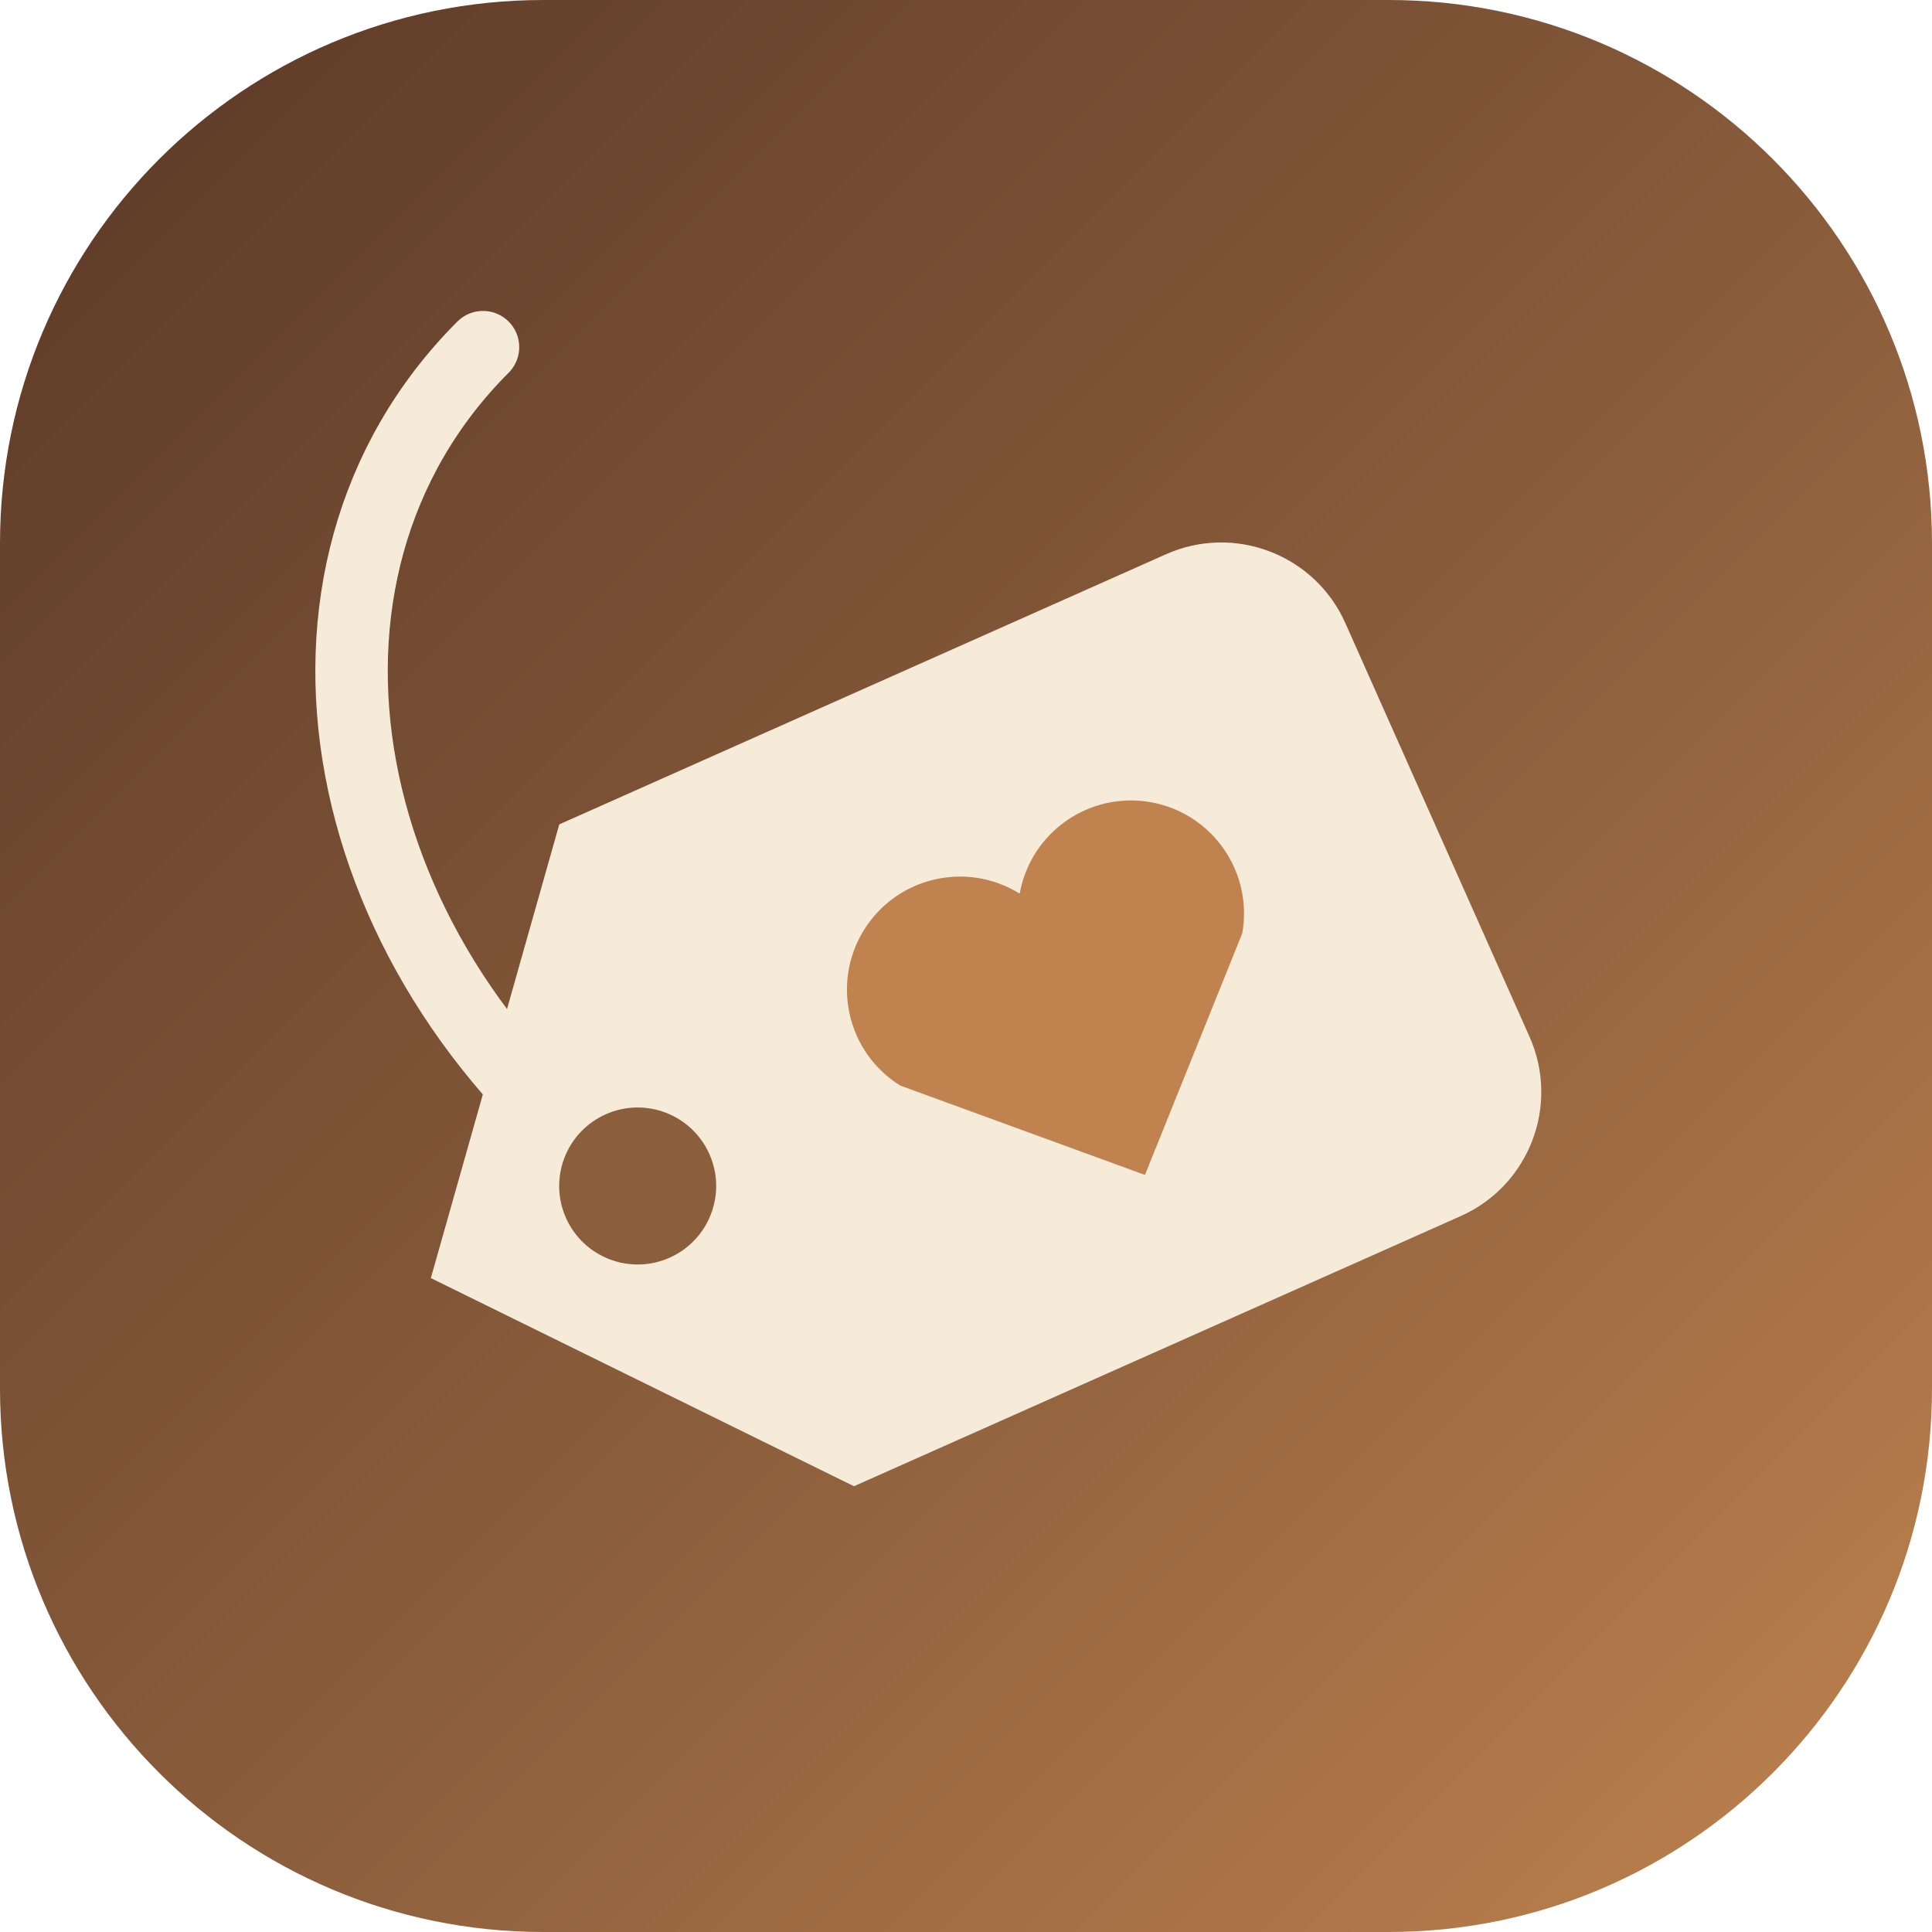
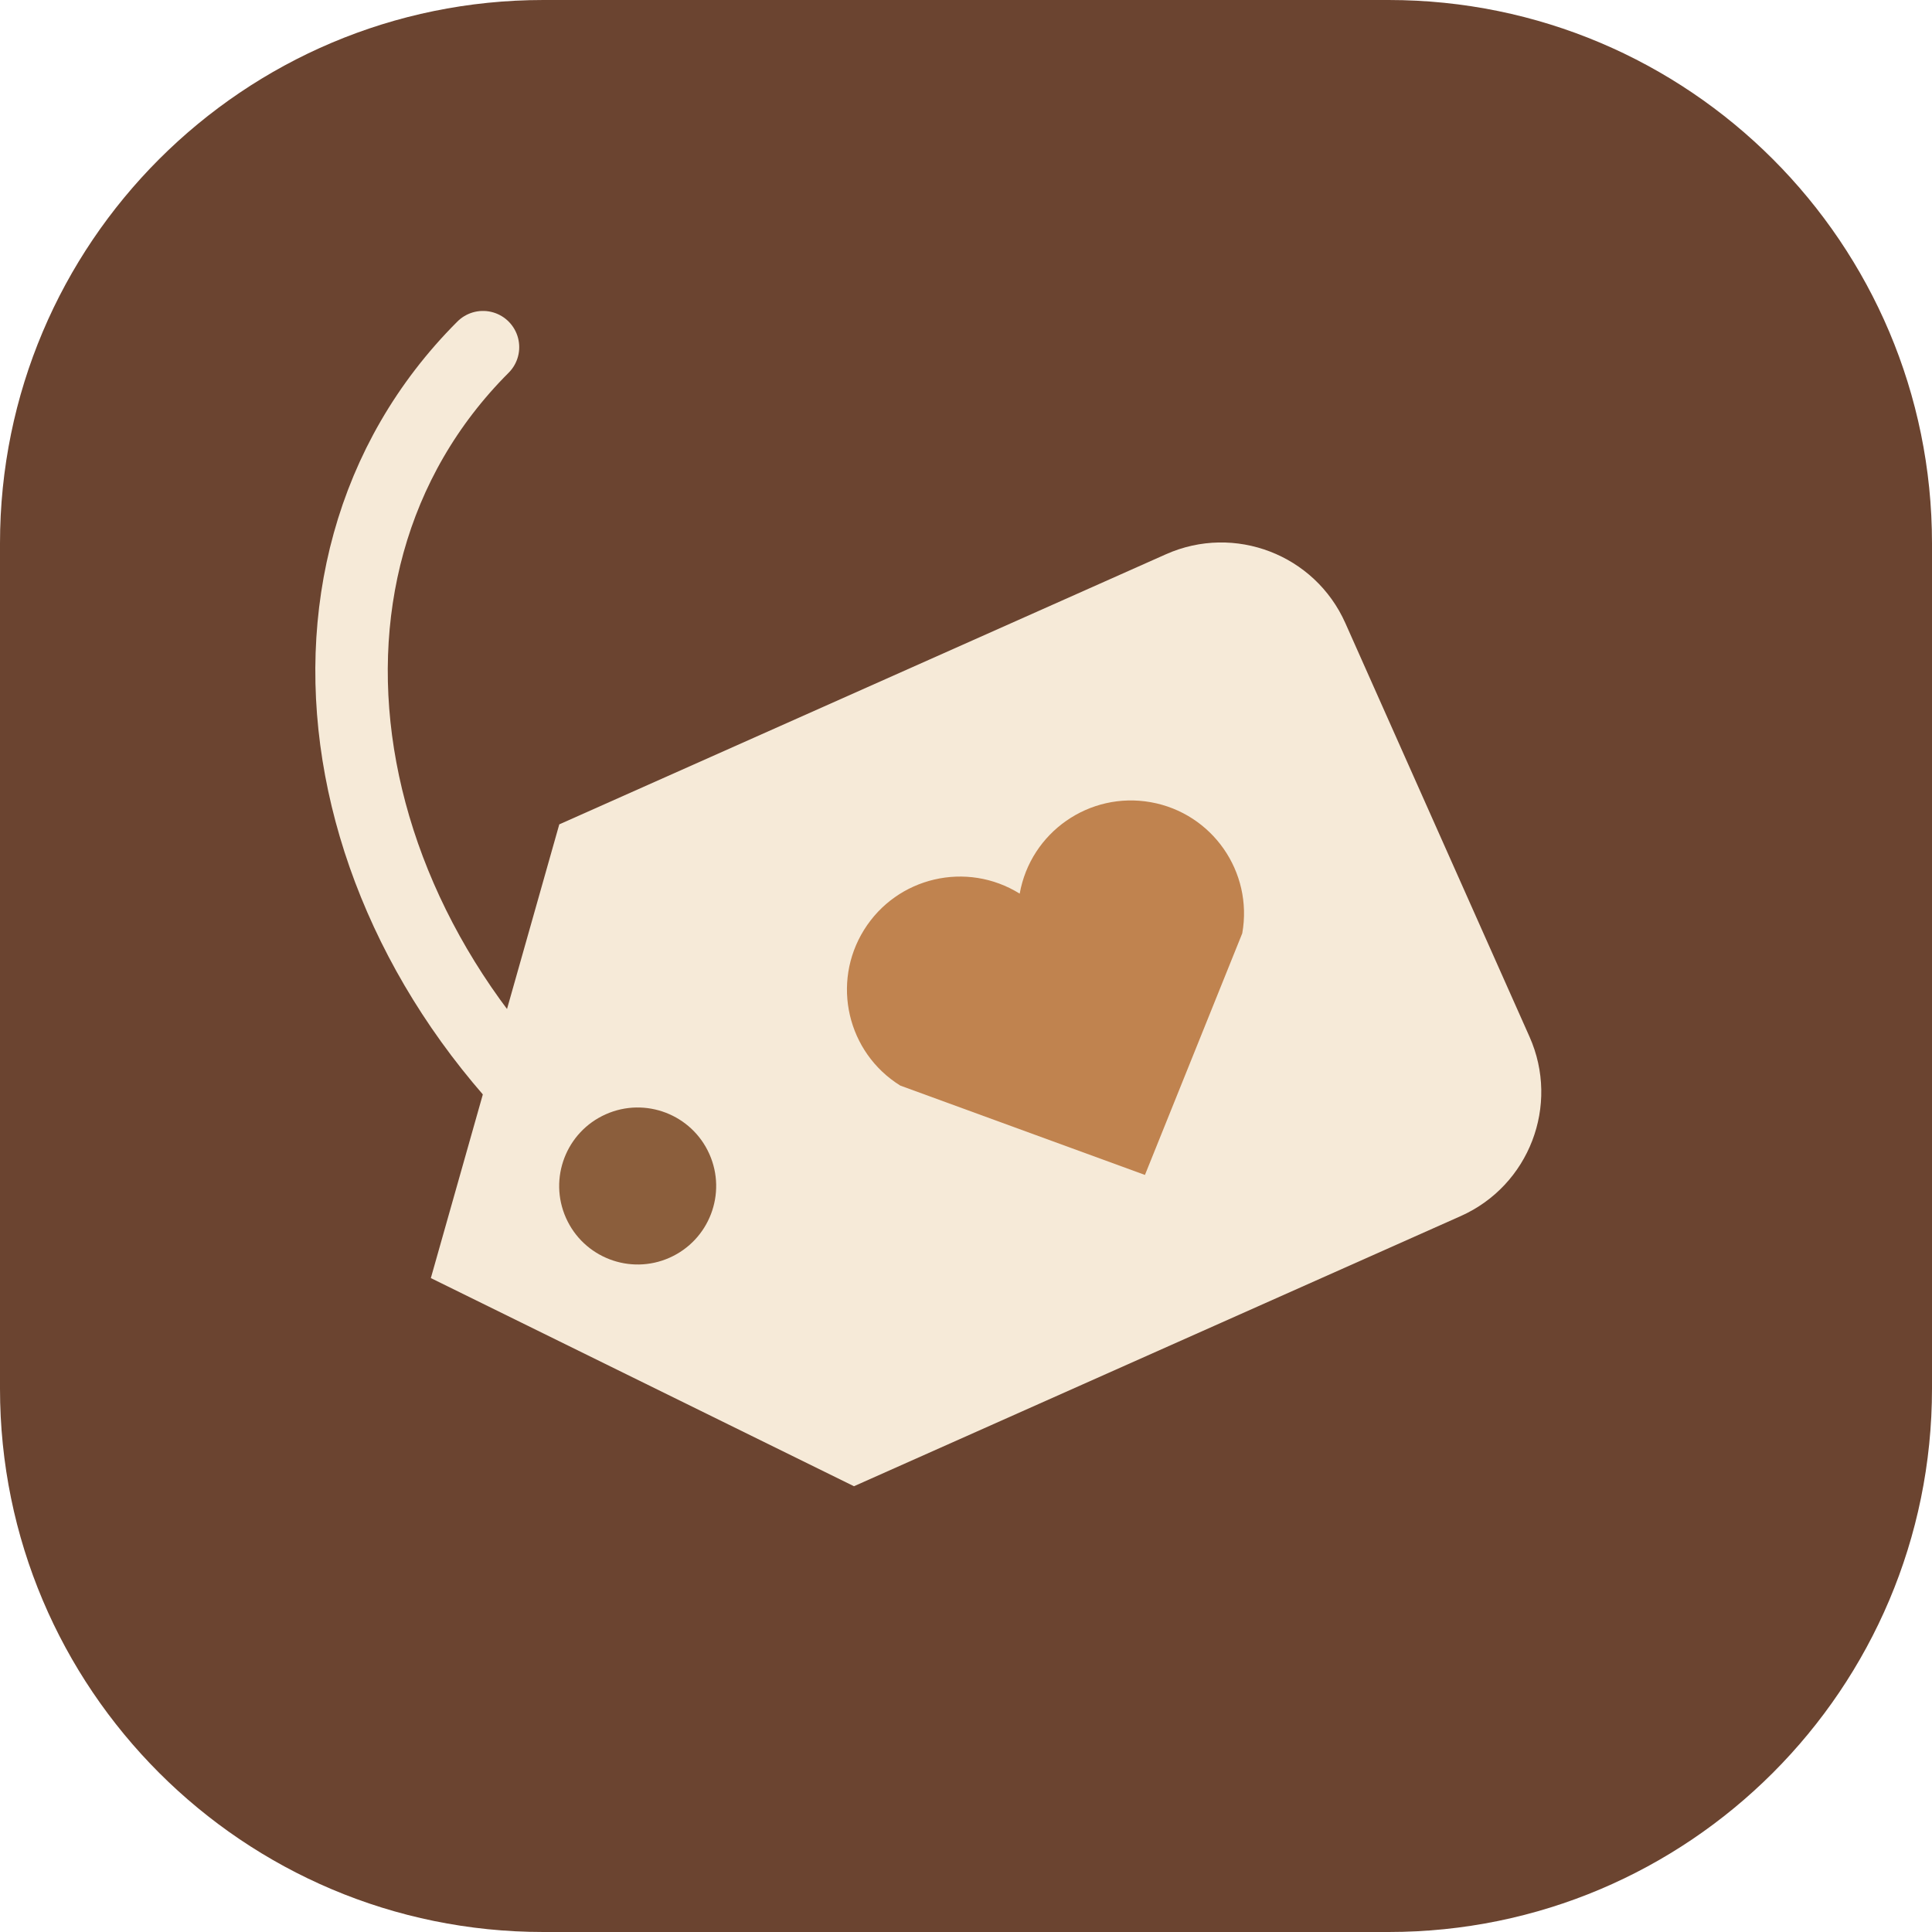
<svg xmlns="http://www.w3.org/2000/svg" viewBox="0 0 64 64">
-   <defs>
-     <linearGradient id="rw-bg" x1="0" y1="0" x2="1" y2="1">
-       <stop offset="0" stop-color="#5a3826" />
-       <stop offset="0.55" stop-color="#8b5e3c" />
-       <stop offset="1" stop-color="#c0834f" />
-     </linearGradient>
-   </defs>
-   <rect width="64" height="64" rx="18" fill="url(#rw-bg)" />
+   <rect width="64" height="64" rx="18" fill="#6b4430" />
  <path d="M16 11.5 C8.5 19 11 32 21.1 39.3" fill="none" stroke="#f6ead8" stroke-width="2.4" stroke-linecap="round" />
  <g transform="rotate(-24 33 34)">
    <path d="M22.5 22 h22 a4.5 4.5 0 0 1 4.5 4.5 v15 a4.5 4.5 0 0 1 -4.5 4.5 h-22 l-10 -12 z" fill="#f6ead8" />
    <circle cx="20" cy="34" r="2.6" fill="#8b5e3c" />
    <path d="M35.5 40.5 l-6.2 -6 a3.7 3.7 0 1 1 6.2 -4.2 a3.7 3.7 0 1 1 6.2 4.2 z" fill="#c0834f" />
  </g>
</svg>
